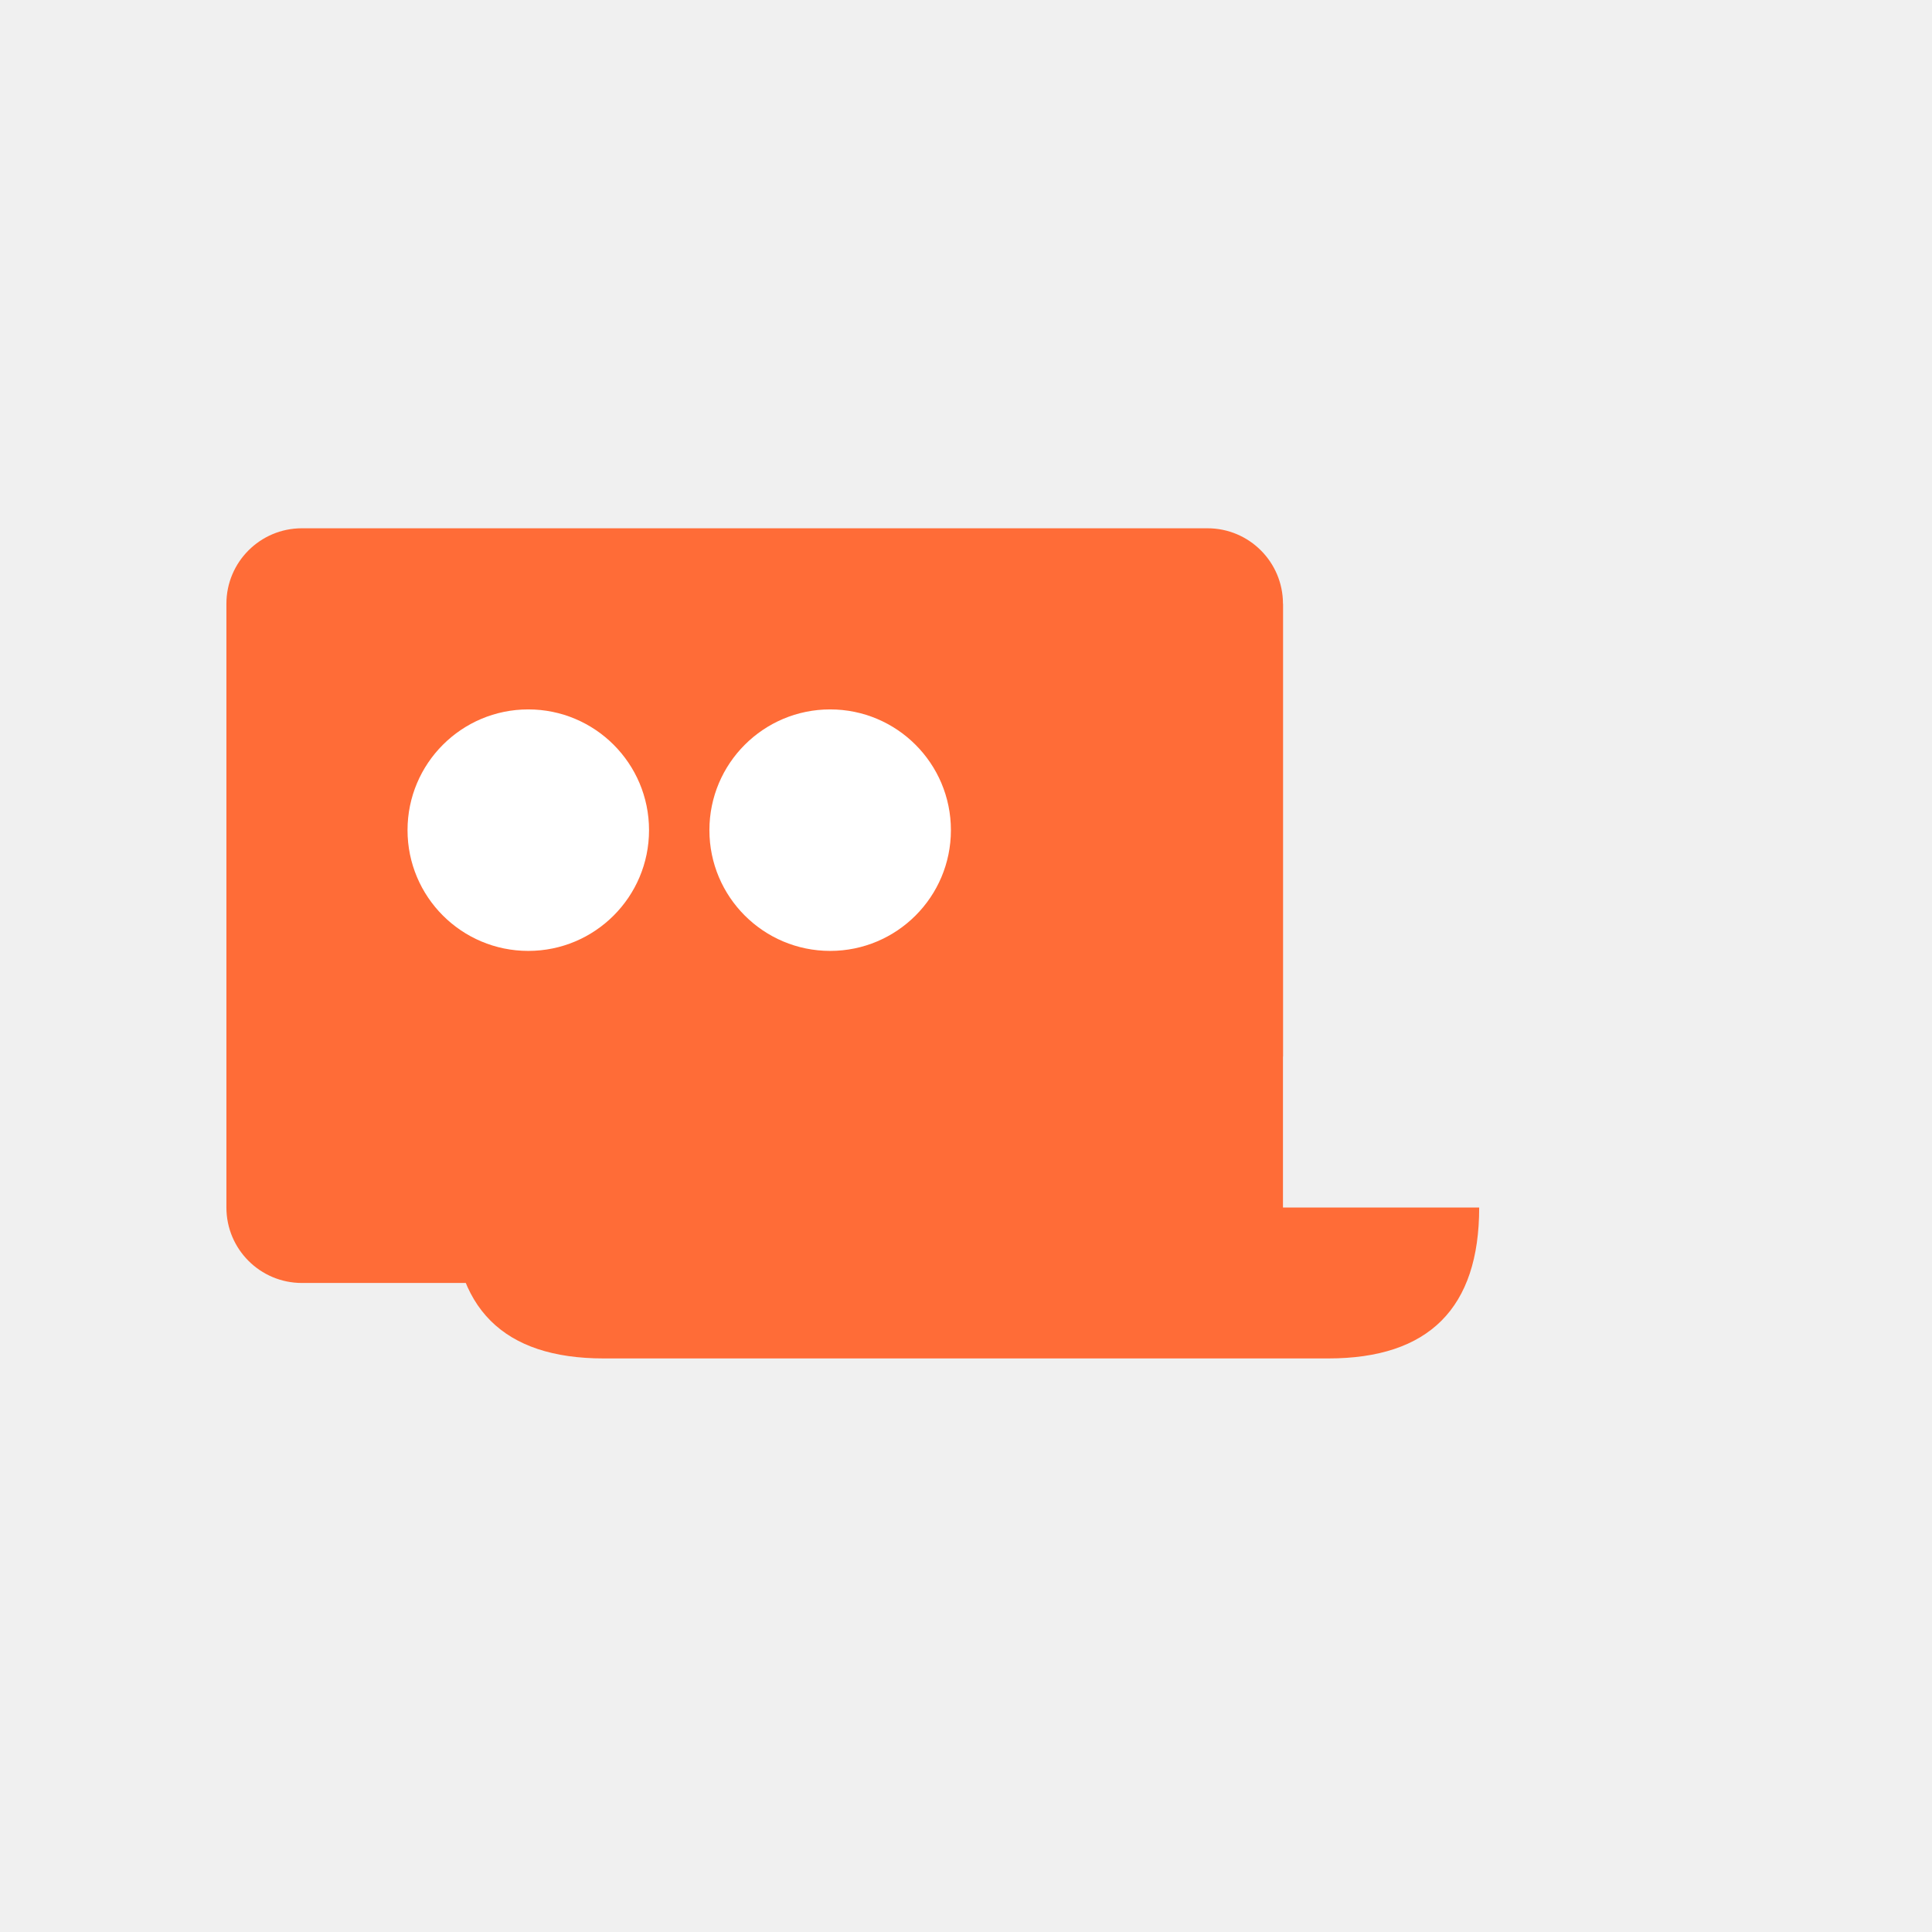
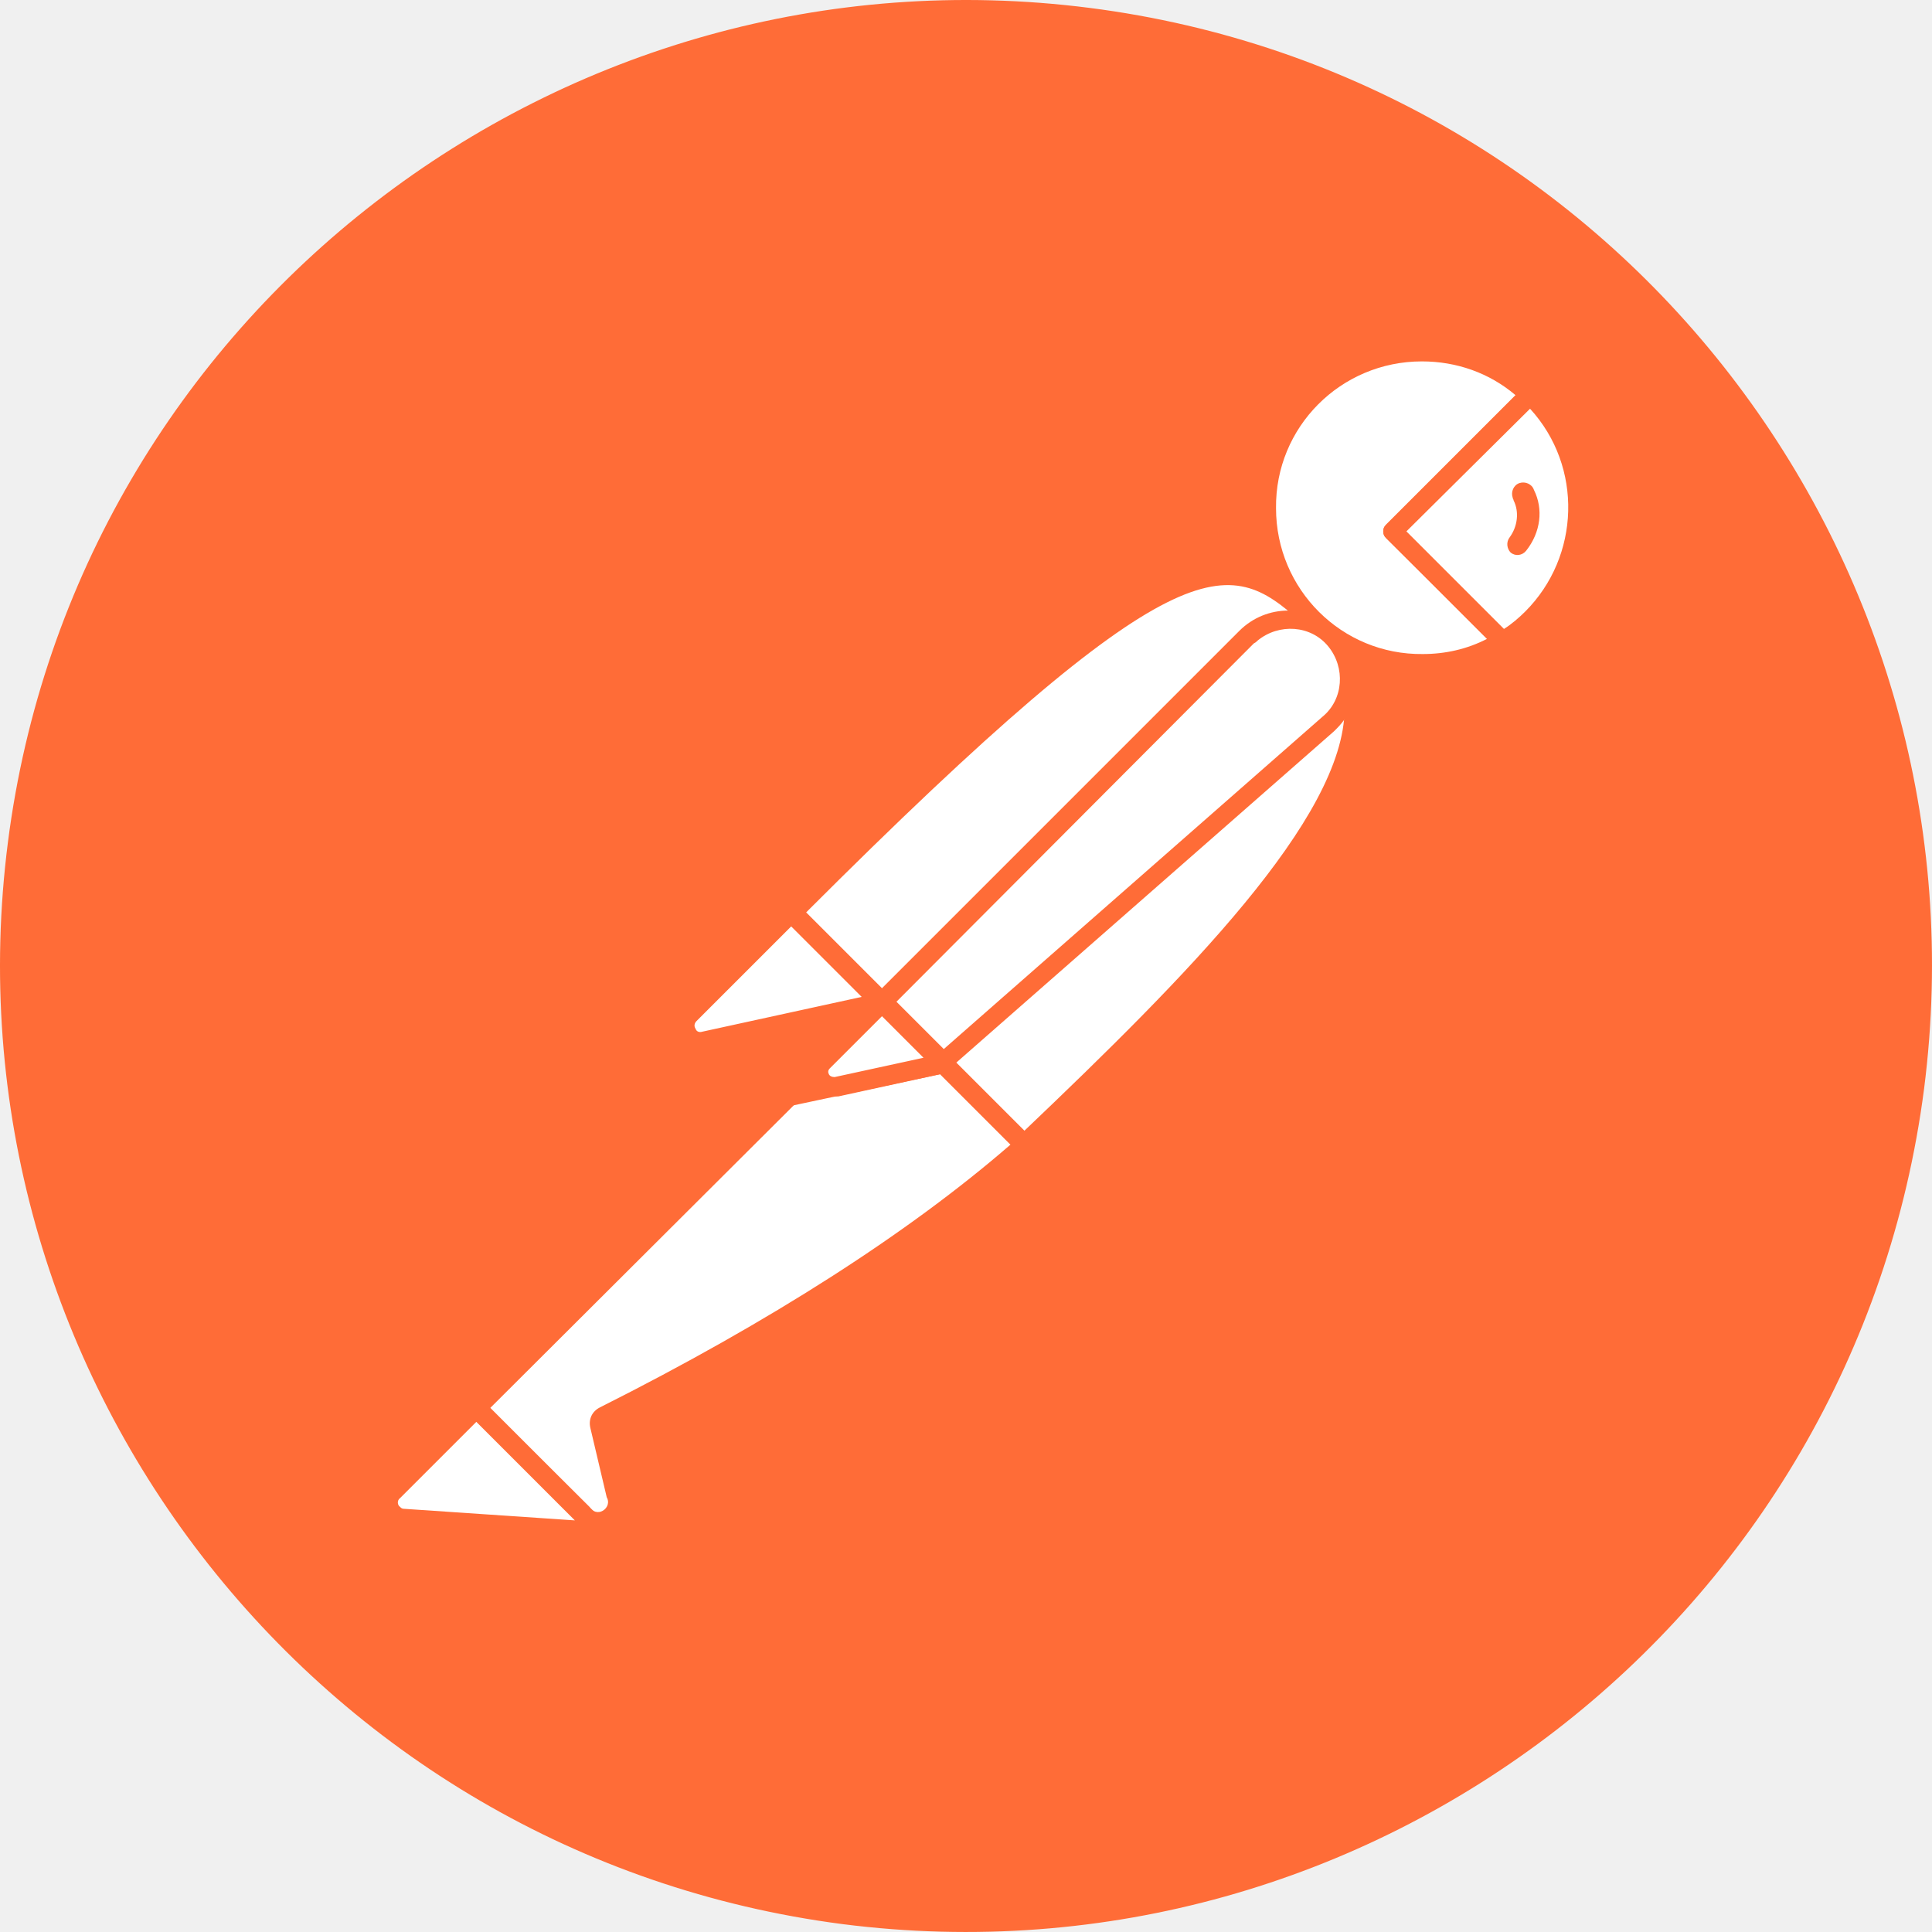
- <svg xmlns="http://www.w3.org/2000/svg" viewBox="0 0 128 128">
-   <rect x="15" y="35" width="70" height="50" rx="5" fill="#FF6C37" />
-   <polygon points="55,55 85,40 85,70" fill="#FF6C37" />
-   <circle cx="35" cy="55" r="8" fill="white" />
-   <circle cx="55" cy="55" r="8" fill="white" />
-   <path d="M30 80 Q30 90 40 90 L88 90 Q98 90 98 80 Z" fill="#FF6C37" />
+ <svg xmlns="http://www.w3.org/2000/svg" width="800px" height="800px" viewBox="0 0 256 256" version="1.1" preserveAspectRatio="xMidYMid">
+   <g>
+     <path d="M254.953,144.253 C263.912,74.122 214.384,10.005 144.381,1.047 C74.378,-7.912 10.005,41.616 1.047,111.619 C-7.912,181.622 41.616,245.867 111.619,254.953 C181.75,263.912 245.867,214.384 254.953,144.253 Z" fill="#FF6C37">
+ 
+ </path>
+     <g transform="translate(50.18122, 45.19892)">
+       <path d="M124.018,36.985 L70.012,90.992 L54.783,75.762 C107.893,22.652 113.14,27.259 124.018,36.985 L124.018,36.985 Z" fill="#FFFFFF">
+ 
+ </path>
+       <path d="M70.012,92.271 C69.628,92.271 69.372,92.143 69.116,91.887 L53.759,76.658 C53.247,76.146 53.247,75.378 53.759,74.867 C107.765,20.86 113.396,25.979 124.786,36.217 C125.042,36.473 125.17,36.729 125.17,37.113 C125.17,37.497 125.042,37.753 124.786,38.009 L70.78,91.887 C70.652,92.143 70.268,92.271 70.012,92.271 Z M56.575,75.762 L70.012,89.2 L122.099,37.113 C112.629,28.667 106.23,26.107 56.575,75.762 L56.575,75.762 Z" fill="#FF6C37">
+ 
+ </path>
+       <path d="M85.497,106.477 L70.78,91.759 L124.786,37.753 C139.248,52.343 117.62,76.018 85.497,106.477 Z" fill="#FFFFFF">
+ 
+ </path>
+       <path d="M85.497,107.757 C85.113,107.757 84.858,107.629 84.602,107.373 L69.884,92.655 C69.628,92.399 69.628,92.143 69.628,91.759 C69.628,91.376 69.756,91.12 70.012,90.864 L124.018,36.857 C124.53,36.345 125.298,36.345 125.81,36.857 C129.138,39.929 130.929,44.28 130.801,48.759 C130.545,62.965 114.42,81.009 86.521,107.373 C86.137,107.629 85.753,107.757 85.497,107.757 L85.497,107.757 Z M72.572,91.759 C80.762,100.078 84.218,103.405 85.497,104.685 C106.998,84.209 127.858,63.221 127.986,48.759 C128.114,45.432 126.834,42.104 124.658,39.545 L72.572,91.759 Z" fill="#FF6C37">
+ 
+ </path>
+       <path d="M55.039,76.146 L65.917,87.024 C66.173,87.28 66.173,87.536 65.917,87.792 C65.789,87.92 65.789,87.92 65.661,87.92 L43.137,92.783 C41.985,92.911 40.961,92.143 40.705,90.992 C40.577,90.352 40.833,89.712 41.217,89.328 L54.271,76.274 C54.527,76.018 54.911,75.89 55.039,76.146 Z" fill="#FFFFFF">
+ 
+ </path>
+       <path d="M42.753,94.063 C40.833,94.063 39.426,92.527 39.426,90.608 C39.426,89.712 39.81,88.816 40.45,88.176 L53.503,75.122 C54.271,74.483 55.295,74.483 56.063,75.122 L66.941,86 C67.709,86.64 67.709,87.792 66.941,88.56 C66.685,88.816 66.429,88.944 66.045,89.072 L43.521,93.935 C43.265,93.935 43.009,94.063 42.753,94.063 L42.753,94.063 Z M54.655,77.554 L42.113,90.096 C41.857,90.352 41.729,90.736 41.985,91.12 C42.113,91.504 42.497,91.631 42.881,91.504 L63.997,86.896 L54.655,77.554 Z" fill="#FF6C37">
+ 
+ </path>
+       <path d="M152.557,7.039 C144.367,-0.896 131.185,-0.64 123.251,7.679 C115.316,15.997 115.572,29.051 123.89,36.985 C130.673,43.512 140.911,44.664 148.974,39.801 L134.385,25.211 L152.557,7.039 Z" fill="#FFFFFF">
+ 
+ </path>
+       <path d="M138.224,44.024 C126.066,44.024 116.212,34.17 116.212,22.012 C116.212,9.854 126.066,-1.81866161e-14 138.224,-1.81866161e-14 C143.855,-1.81866161e-14 149.358,2.176 153.453,6.143 C153.709,6.399 153.837,6.655 153.837,7.039 C153.837,7.423 153.709,7.679 153.453,7.935 L136.176,25.211 L149.742,38.777 C150.254,39.289 150.254,40.057 149.742,40.569 C149.614,40.697 149.614,40.697 149.486,40.825 C146.158,42.872 142.191,44.024 138.224,44.024 Z M138.224,2.688 C127.474,2.688 118.771,11.39 118.899,22.14 C118.899,32.89 127.602,41.593 138.352,41.465 C141.295,41.465 144.239,40.825 146.926,39.417 L133.489,26.107 C133.233,25.851 133.105,25.595 133.105,25.211 C133.105,24.828 133.233,24.572 133.489,24.316 L150.638,7.167 C147.182,4.223 142.831,2.688 138.224,2.688 L138.224,2.688 Z" fill="#FF6C37">
+ 
+ </path>
+       <path d="M152.941,7.423 L152.685,7.167 L134.385,25.211 L148.846,39.673 C150.254,38.777 151.661,37.753 152.813,36.601 C161.004,28.539 161.004,15.485 152.941,7.423 L152.941,7.423 Z" fill="#FFFFFF">
+ 
+ </path>
+       <path d="M148.974,41.081 C148.59,41.081 148.334,40.953 148.078,40.697 L133.489,26.107 C133.233,25.851 133.105,25.595 133.105,25.211 C133.105,24.828 133.233,24.572 133.489,24.316 L151.661,6.143 C152.173,5.631 152.941,5.631 153.453,6.143 L153.837,6.399 C162.412,14.973 162.412,28.795 153.965,37.497 C152.685,38.777 151.278,39.929 149.742,40.825 C149.358,40.953 149.102,41.081 148.974,41.081 L148.974,41.081 Z M136.176,25.211 L149.102,38.137 C150.126,37.497 151.15,36.601 151.917,35.834 C159.212,28.539 159.596,16.637 152.557,8.958 L136.176,25.211 Z" fill="#FF6C37">
+ 
+ </path>
+       <path d="M126.194,39.289 C123.123,36.217 118.132,36.217 115.06,39.289 L66.813,87.536 L74.875,95.599 L125.938,50.807 C129.266,47.991 129.521,43 126.706,39.673 C126.45,39.545 126.322,39.417 126.194,39.289 L126.194,39.289 Z" fill="#FFFFFF">
+ 
+ </path>
+       <path d="M74.747,96.879 C74.363,96.879 74.107,96.751 73.851,96.495 L65.789,88.432 C65.277,87.92 65.277,87.152 65.789,86.64 L114.036,38.393 C117.62,34.81 123.379,34.81 126.962,38.393 C130.545,41.976 130.545,47.735 126.962,51.319 C126.834,51.447 126.706,51.575 126.578,51.703 L75.515,96.495 C75.387,96.751 75.131,96.879 74.747,96.879 L74.747,96.879 Z M68.604,87.536 L74.875,93.807 L125.042,49.783 C127.858,47.479 128.114,43.256 125.81,40.441 C123.507,37.625 119.283,37.369 116.468,39.673 C116.34,39.801 116.212,39.929 115.956,40.057 L68.604,87.536 Z" fill="#FF6C37">
+ 
+ </path>
+       <path d="M29.827,142.438 C29.316,142.694 29.06,143.206 29.188,143.718 L31.363,152.932 C31.875,154.212 31.107,155.748 29.699,156.132 C28.676,156.516 27.524,156.132 26.884,155.364 L12.806,141.415 L58.75,95.471 L74.619,95.727 L85.369,106.477 C82.81,108.652 67.325,123.626 29.827,142.438 L29.827,142.438 Z" fill="#FFFFFF">
+ 
+ </path>
+       <path d="M28.804,157.412 C27.78,157.412 26.756,157.028 26.116,156.26 L12.167,142.31 C11.911,142.054 11.783,141.798 11.783,141.415 C11.783,141.031 11.911,140.775 12.167,140.519 L58.11,94.575 C58.366,94.319 58.75,94.191 59.006,94.191 L74.875,94.447 C75.259,94.447 75.515,94.575 75.771,94.831 L86.521,105.581 C86.777,105.837 86.905,106.221 86.905,106.605 C86.905,106.989 86.777,107.245 86.393,107.501 L85.497,108.268 C71.932,120.17 53.503,132.072 30.595,143.462 L32.771,152.549 C33.155,154.212 32.387,156.004 30.851,156.9 C30.083,157.284 29.443,157.412 28.804,157.412 Z M14.726,141.415 L27.908,154.468 C28.292,155.108 29.06,155.364 29.699,154.98 C30.339,154.596 30.595,153.828 30.211,153.188 L28.036,143.974 C27.78,142.822 28.292,141.798 29.316,141.287 C51.967,129.897 70.268,118.123 83.706,106.477 L74.235,97.007 L59.518,96.751 L14.726,141.415 Z" fill="#FF6C37">
+ 
+ </path>
+       <path d="M1.928,152.421 L12.934,141.415 L29.316,157.796 L3.208,156.004 C2.056,155.876 1.289,154.852 1.417,153.7 C1.417,153.188 1.545,152.676 1.928,152.421 L1.928,152.421 Z" fill="#FFFFFF">
+ 
+ </path>
+       <path d="M29.316,158.947 L3.08,157.156 C1.161,157.028 -0.119,155.364 0.009,153.444 C0.137,152.676 0.393,151.909 1.033,151.397 L12.039,140.391 C12.551,139.879 13.318,139.879 13.83,140.391 L30.211,156.772 C30.595,157.156 30.723,157.668 30.467,158.179 C30.211,158.691 29.827,158.947 29.316,158.947 L29.316,158.947 Z M12.934,143.206 L2.824,153.316 C2.44,153.572 2.44,154.212 2.824,154.468 C2.952,154.596 3.08,154.724 3.336,154.724 L25.988,156.26 L12.934,143.206 Z" fill="#FF6C37">
+ 
+ </path>
+       <path d="M54.271,101.358 C53.503,101.358 52.991,100.718 52.991,100.078 C52.991,99.694 53.119,99.438 53.375,99.182 L65.789,86.768 C66.301,86.256 67.069,86.256 67.581,86.768 L75.643,94.831 C76.027,95.215 76.155,95.599 76.027,96.111 C75.899,96.495 75.515,96.879 75.003,97.007 L54.527,101.358 C54.399,101.358 54.271,101.358 54.271,101.358 L54.271,101.358 Z M66.685,89.456 L58.238,97.902 L72.06,94.959 L66.685,89.456 Z" fill="#FF6C37">
+ 
+ </path>
+       <path d="M74.619,95.727 L60.542,98.798 C59.518,99.054 58.494,98.414 58.238,97.39 C58.11,96.751 58.238,96.111 58.75,95.599 L66.557,87.792 L74.619,95.727 Z" fill="#FFFFFF">
+ 
+ </path>
+       <path d="M60.286,100.078 C58.494,100.078 57.087,98.67 57.087,96.879 C57.087,95.983 57.47,95.215 57.982,94.575 L65.789,86.768 C66.301,86.256 67.069,86.256 67.581,86.768 L75.643,94.831 C76.027,95.215 76.155,95.599 76.027,96.111 C75.899,96.495 75.515,96.879 75.003,97.007 L60.926,100.078 C60.67,100.078 60.414,100.078 60.286,100.078 L60.286,100.078 Z M66.685,89.456 L59.774,96.367 C59.518,96.623 59.518,96.879 59.646,97.134 C59.774,97.39 60.03,97.518 60.414,97.518 L72.188,94.959 L66.685,89.456 Z" fill="#FF6C37">
+ 
+ </path>
+       <path d="M153.069,19.708 C152.813,18.941 151.917,18.557 151.15,18.813 C150.382,19.069 149.998,19.964 150.254,20.732 C150.254,20.86 150.382,20.988 150.382,21.116 C151.15,22.652 150.894,24.572 149.87,25.979 C149.358,26.619 149.486,27.515 149.998,28.027 C150.638,28.539 151.533,28.411 152.045,27.771 C153.965,25.339 154.349,22.268 153.069,19.708 L153.069,19.708 Z" fill="#FF6C37">
+ 
+ </path>
+     </g>
+   </g>
</svg>
